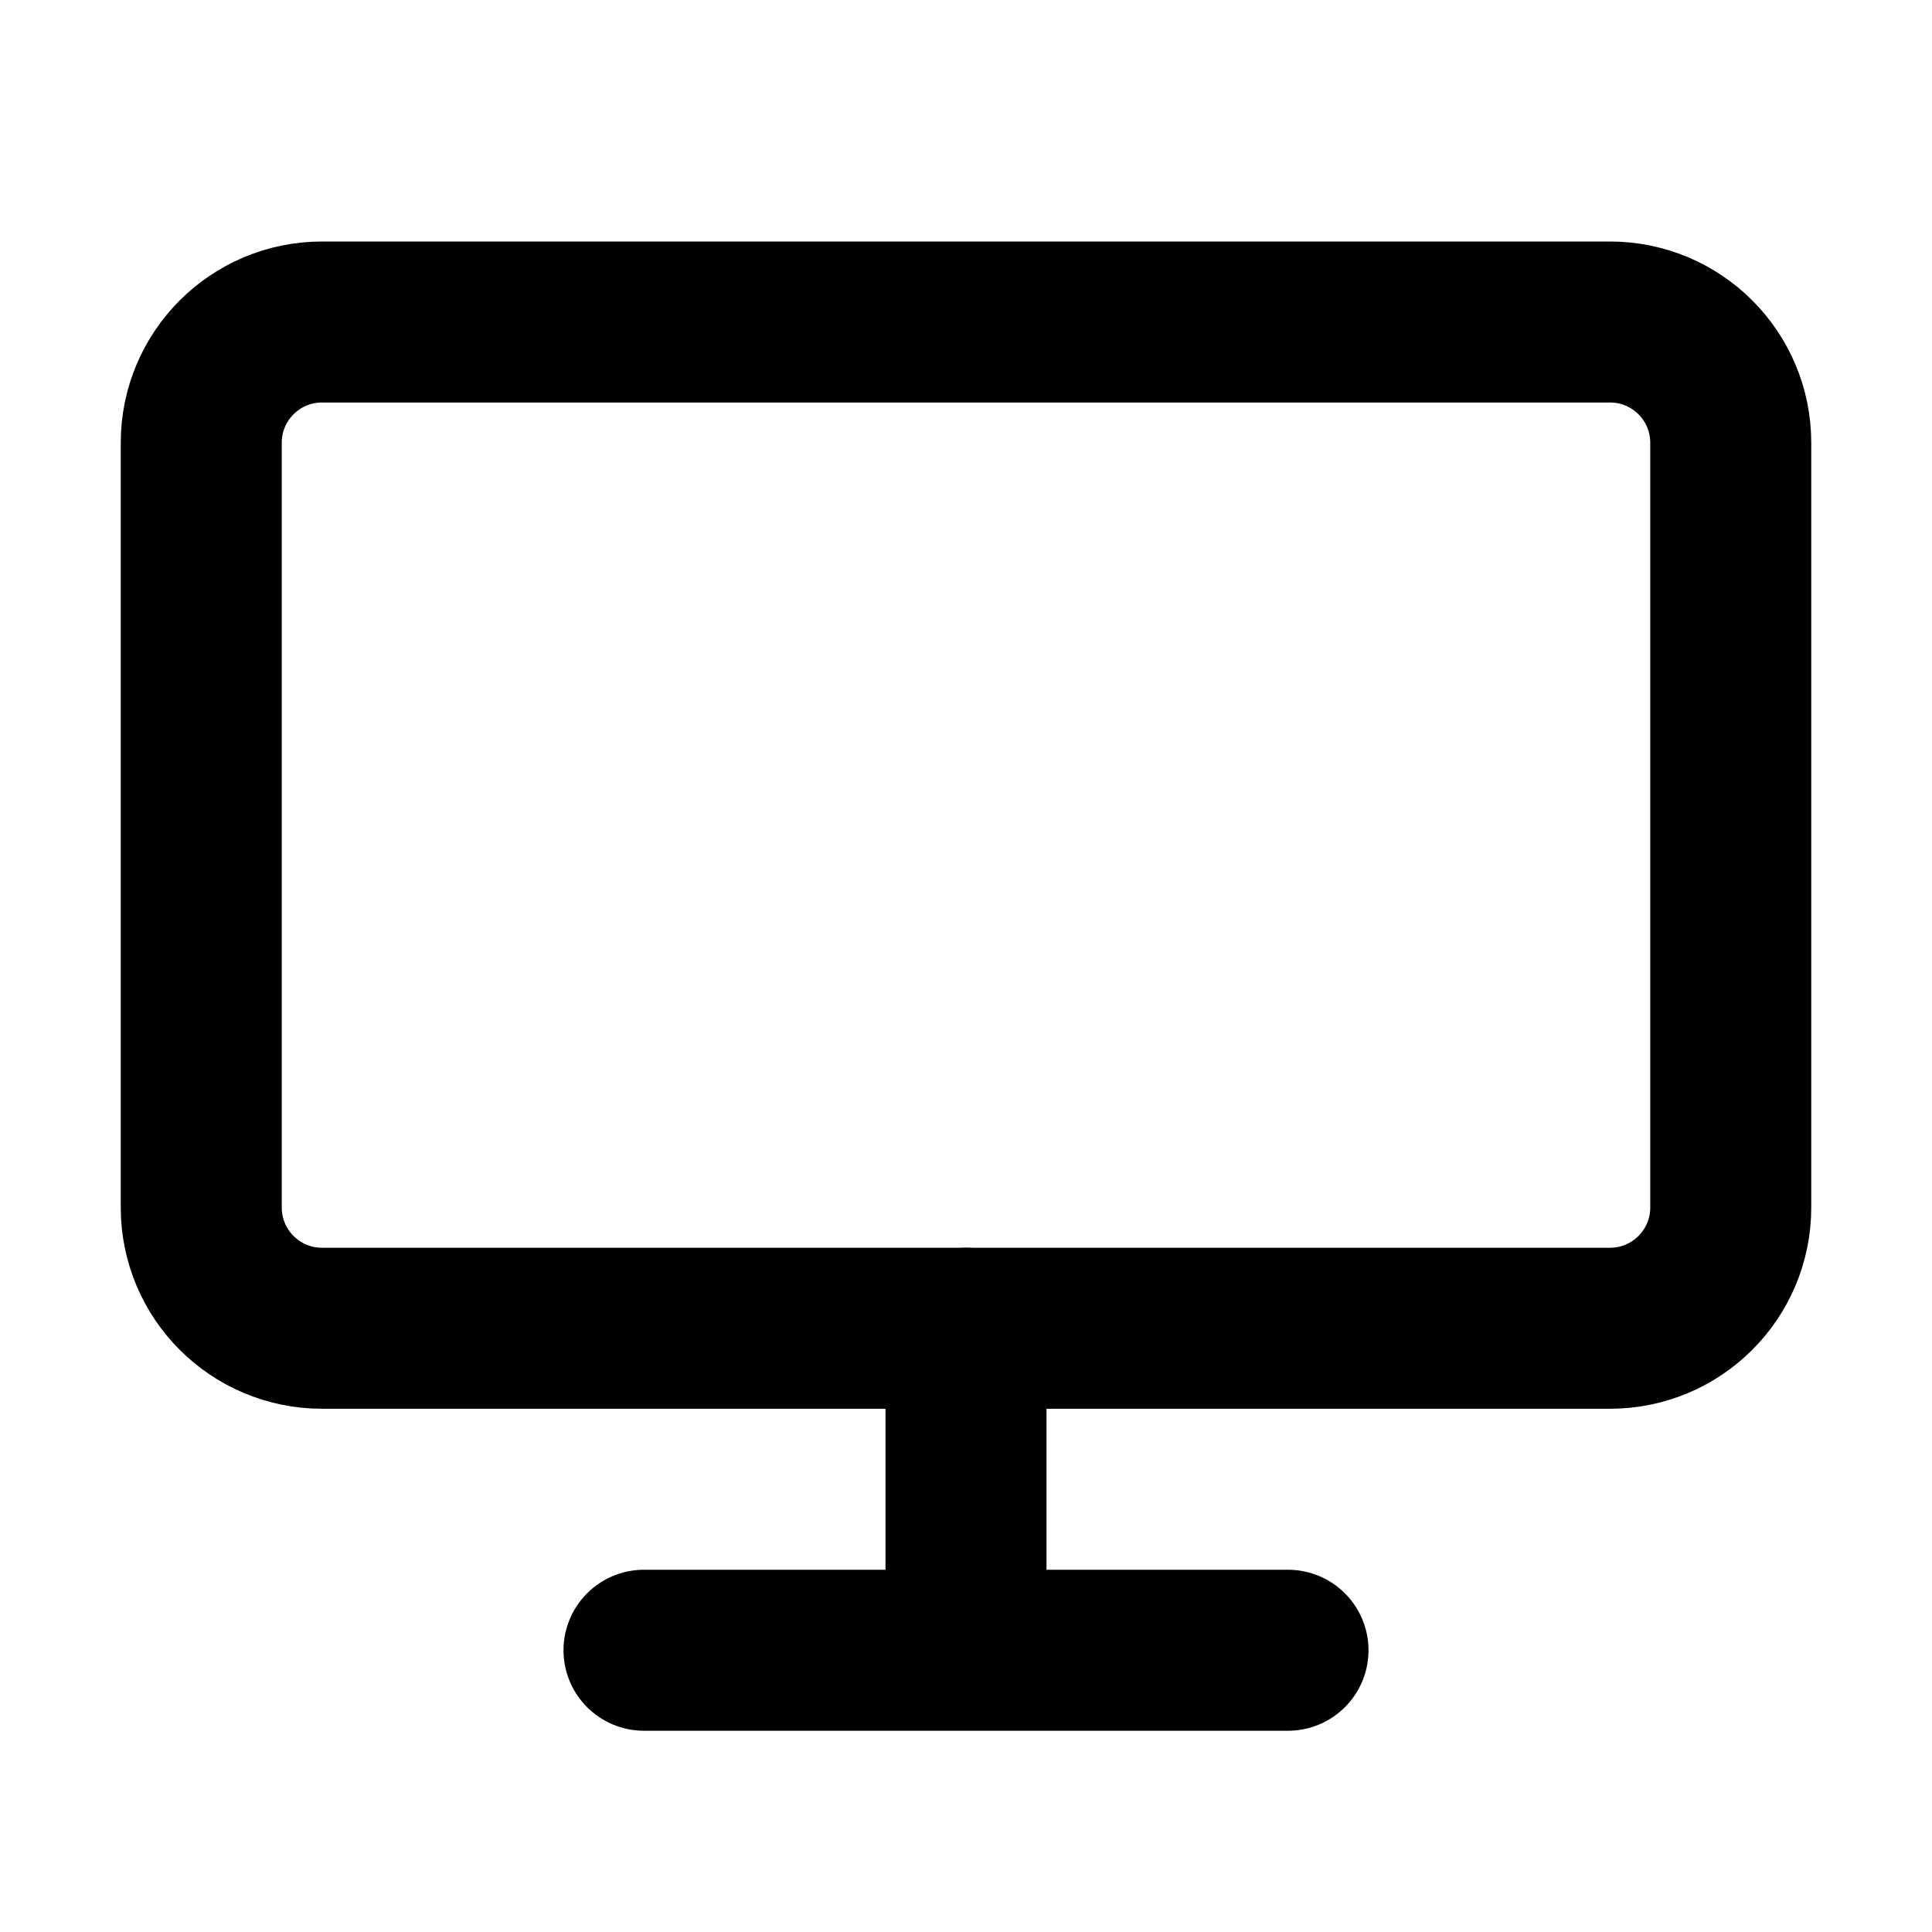
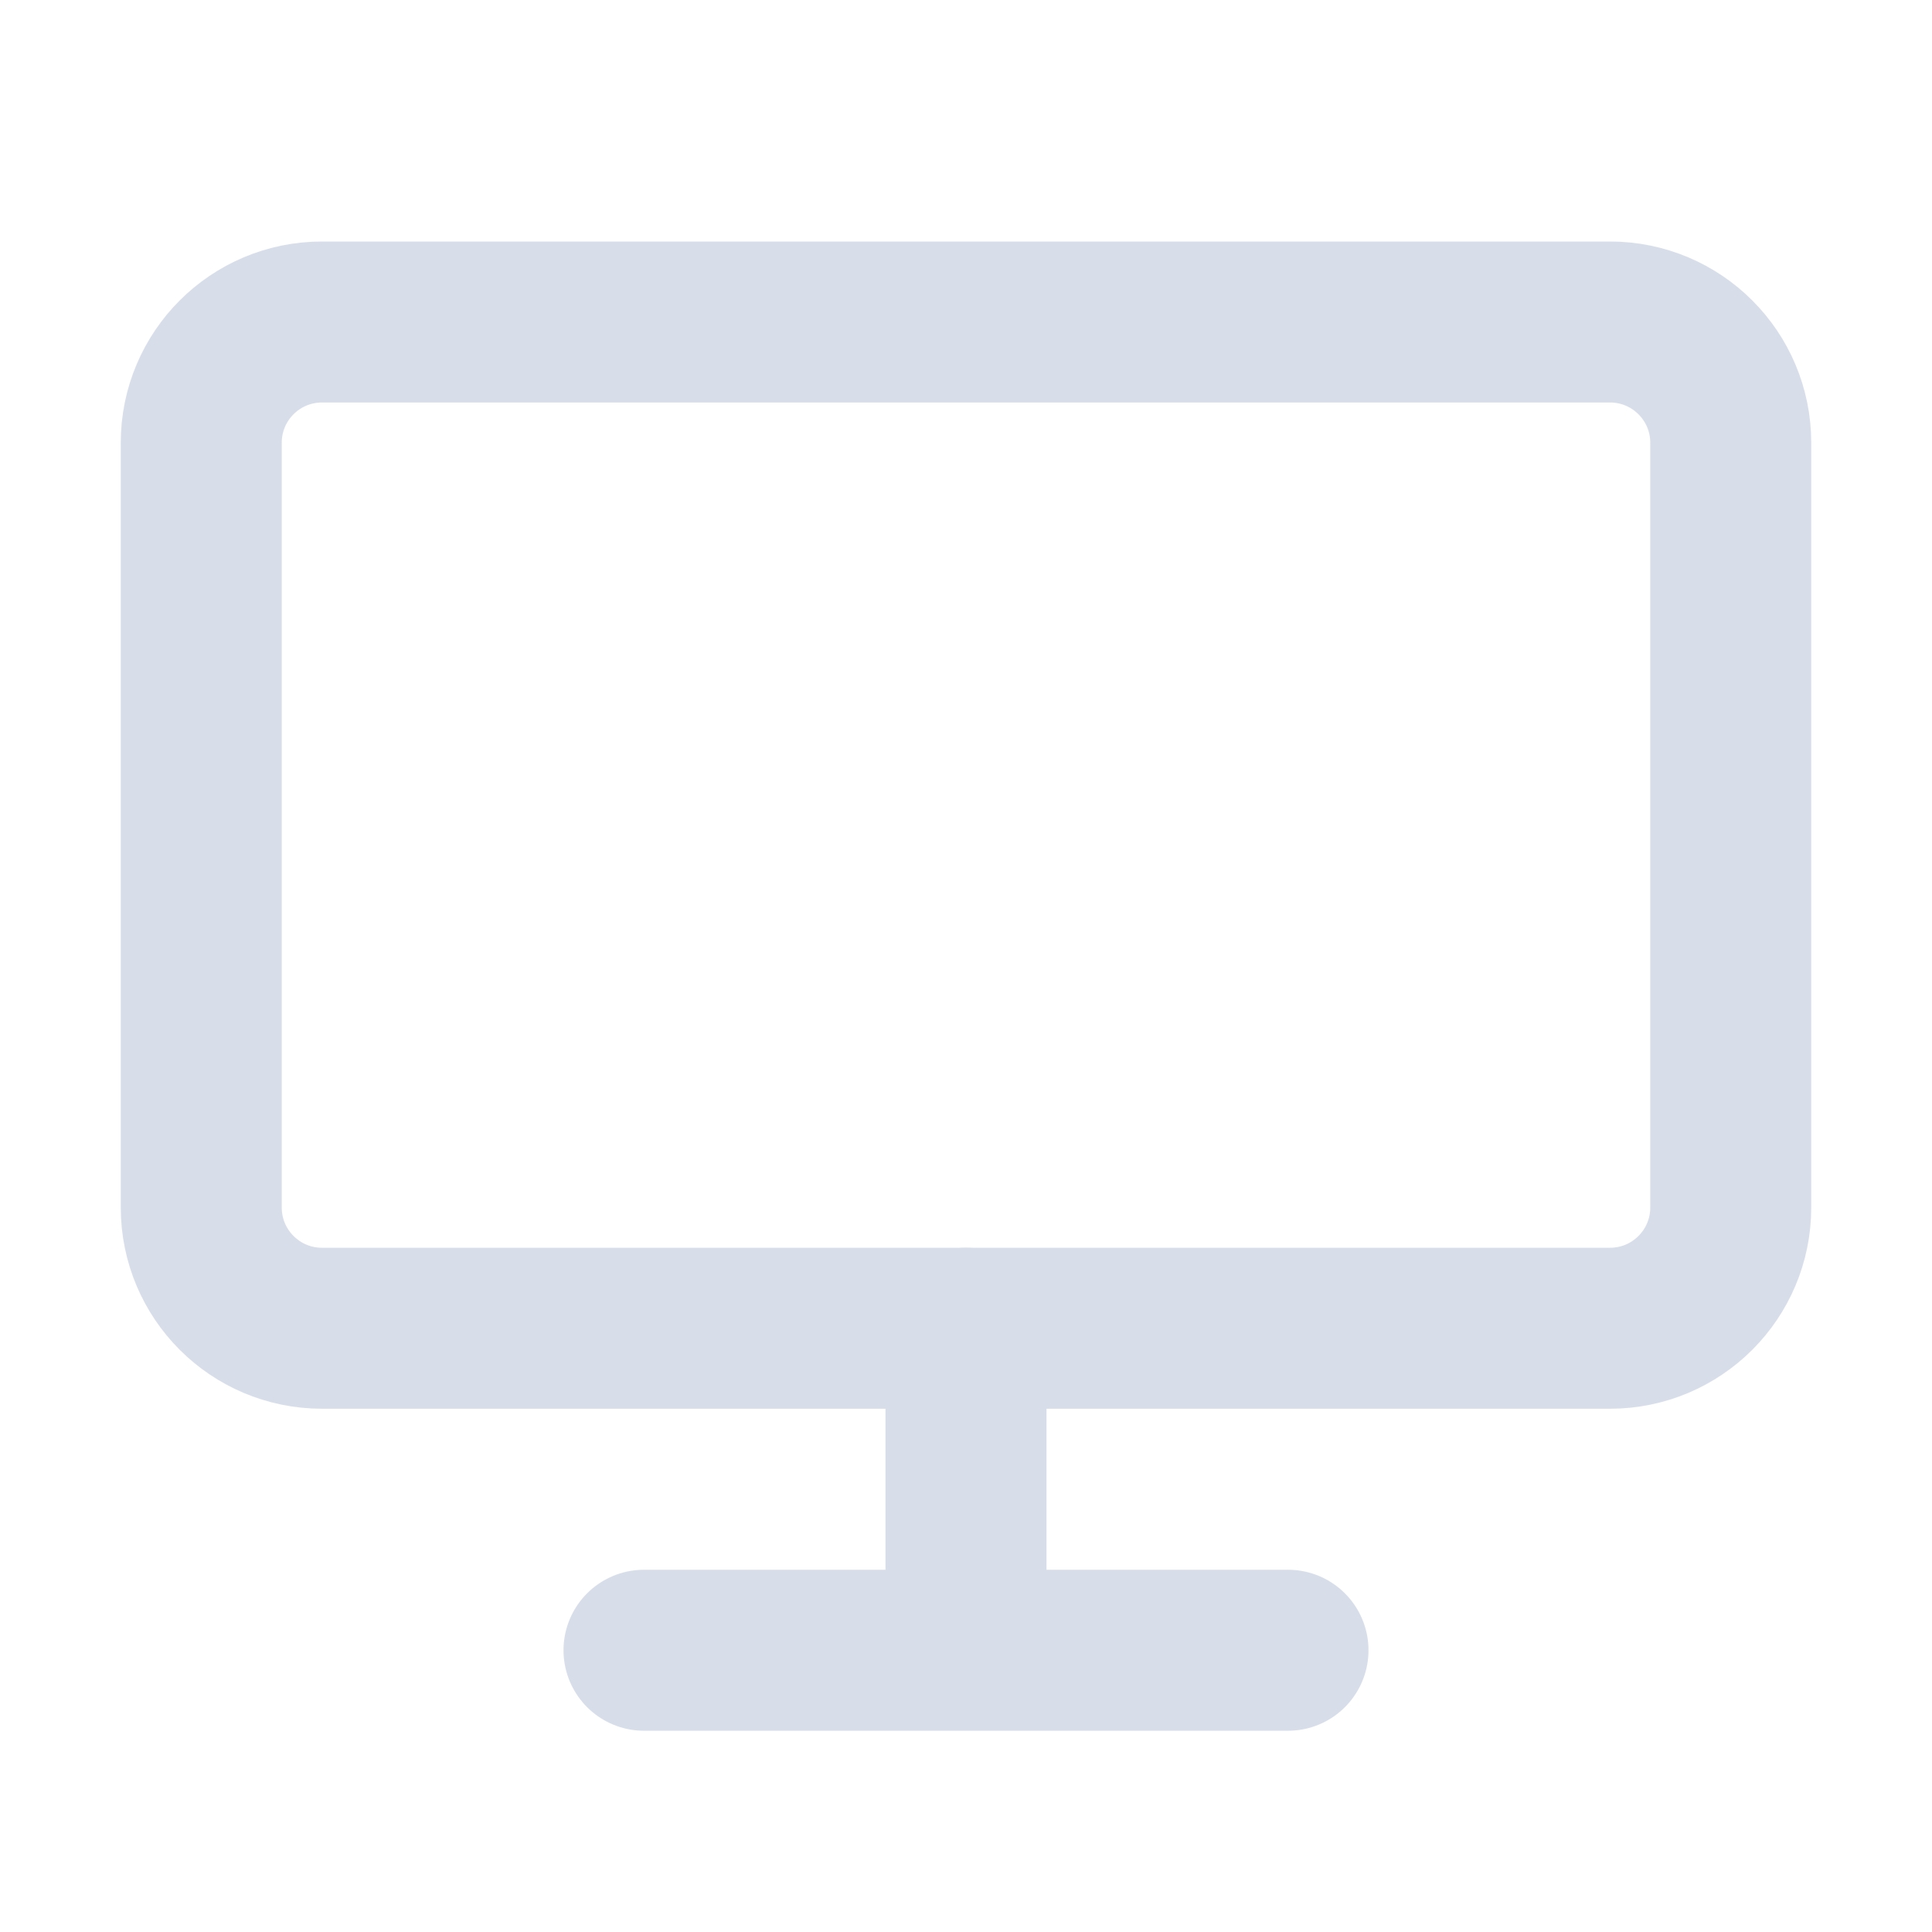
- <svg xmlns="http://www.w3.org/2000/svg" width="24" height="24" viewBox="0 0 24 24" fill="none" stroke="currentColor" stroke-width="2" stroke-linecap="round" stroke-linejoin="round">
+ <svg xmlns="http://www.w3.org/2000/svg" width="24" height="24" viewBox="0 0 24 24" fill="none" stroke="#D8DEE9" stroke-width="2" stroke-linecap="round" stroke-linejoin="round">
  <rect x="2.5" y="4" width="19" height="12.5" rx="1.5" />
  <path d="M8 20.5h8M12 16.5v4" />
</svg>
